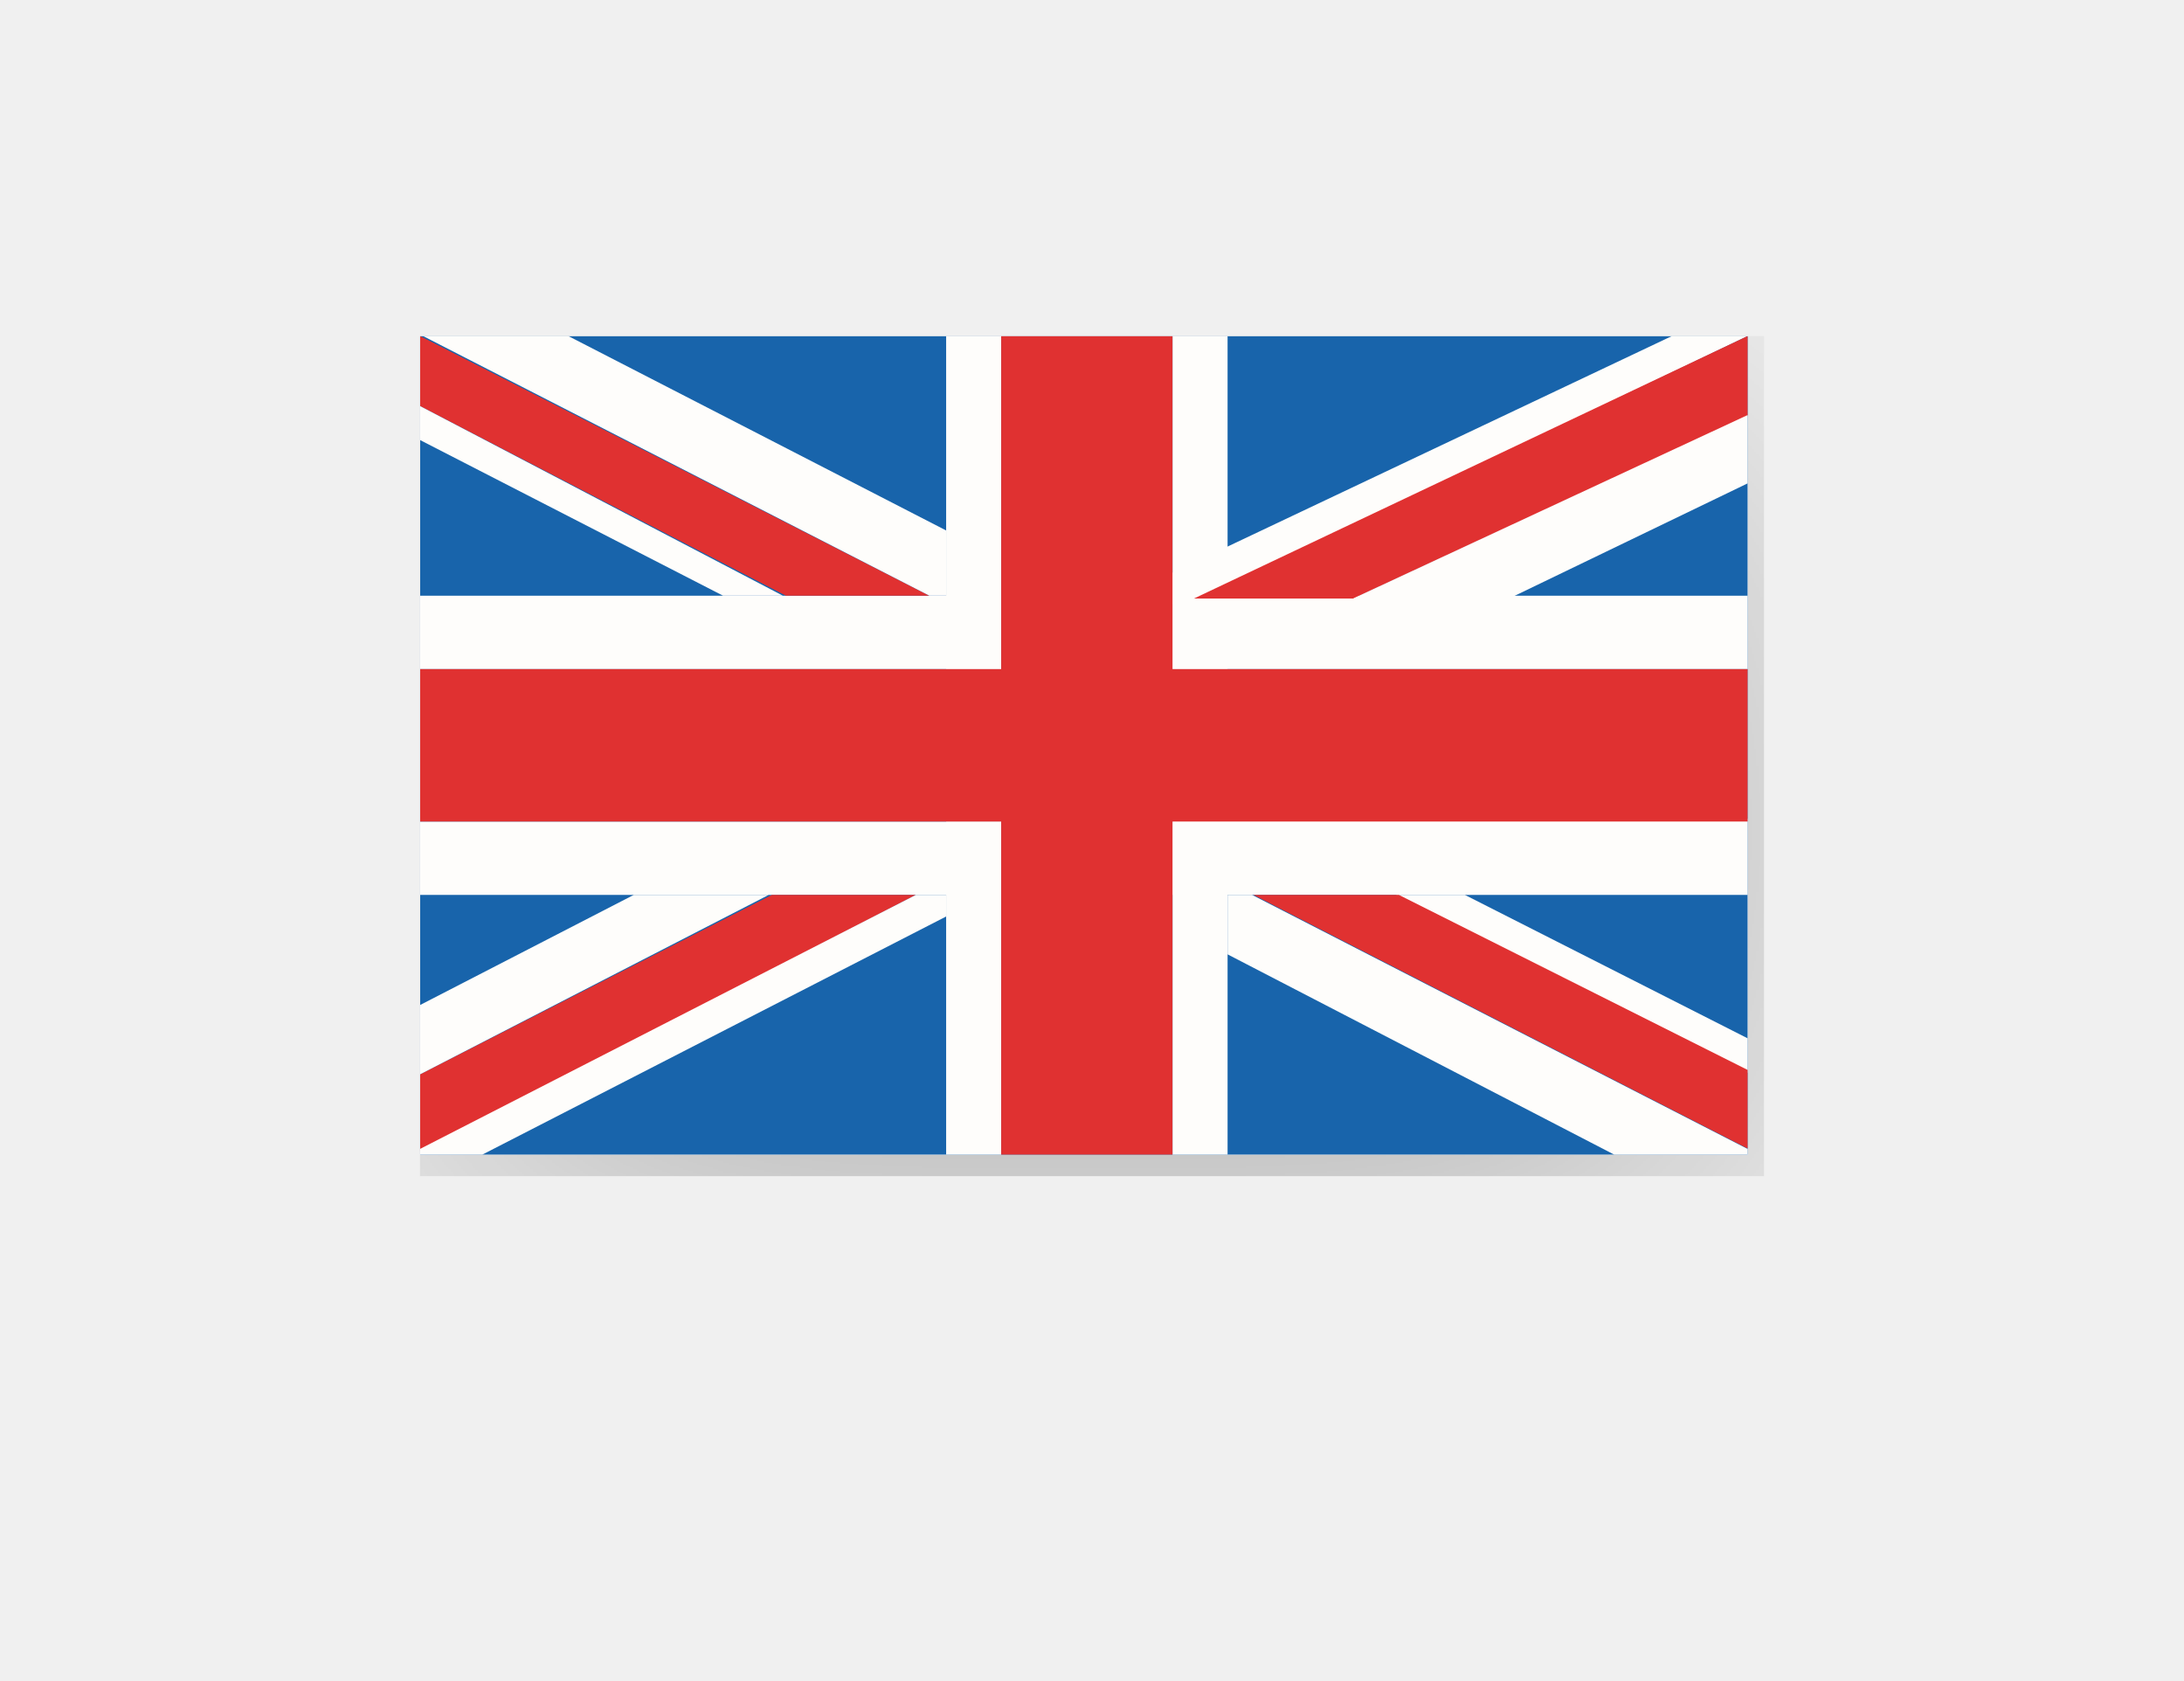
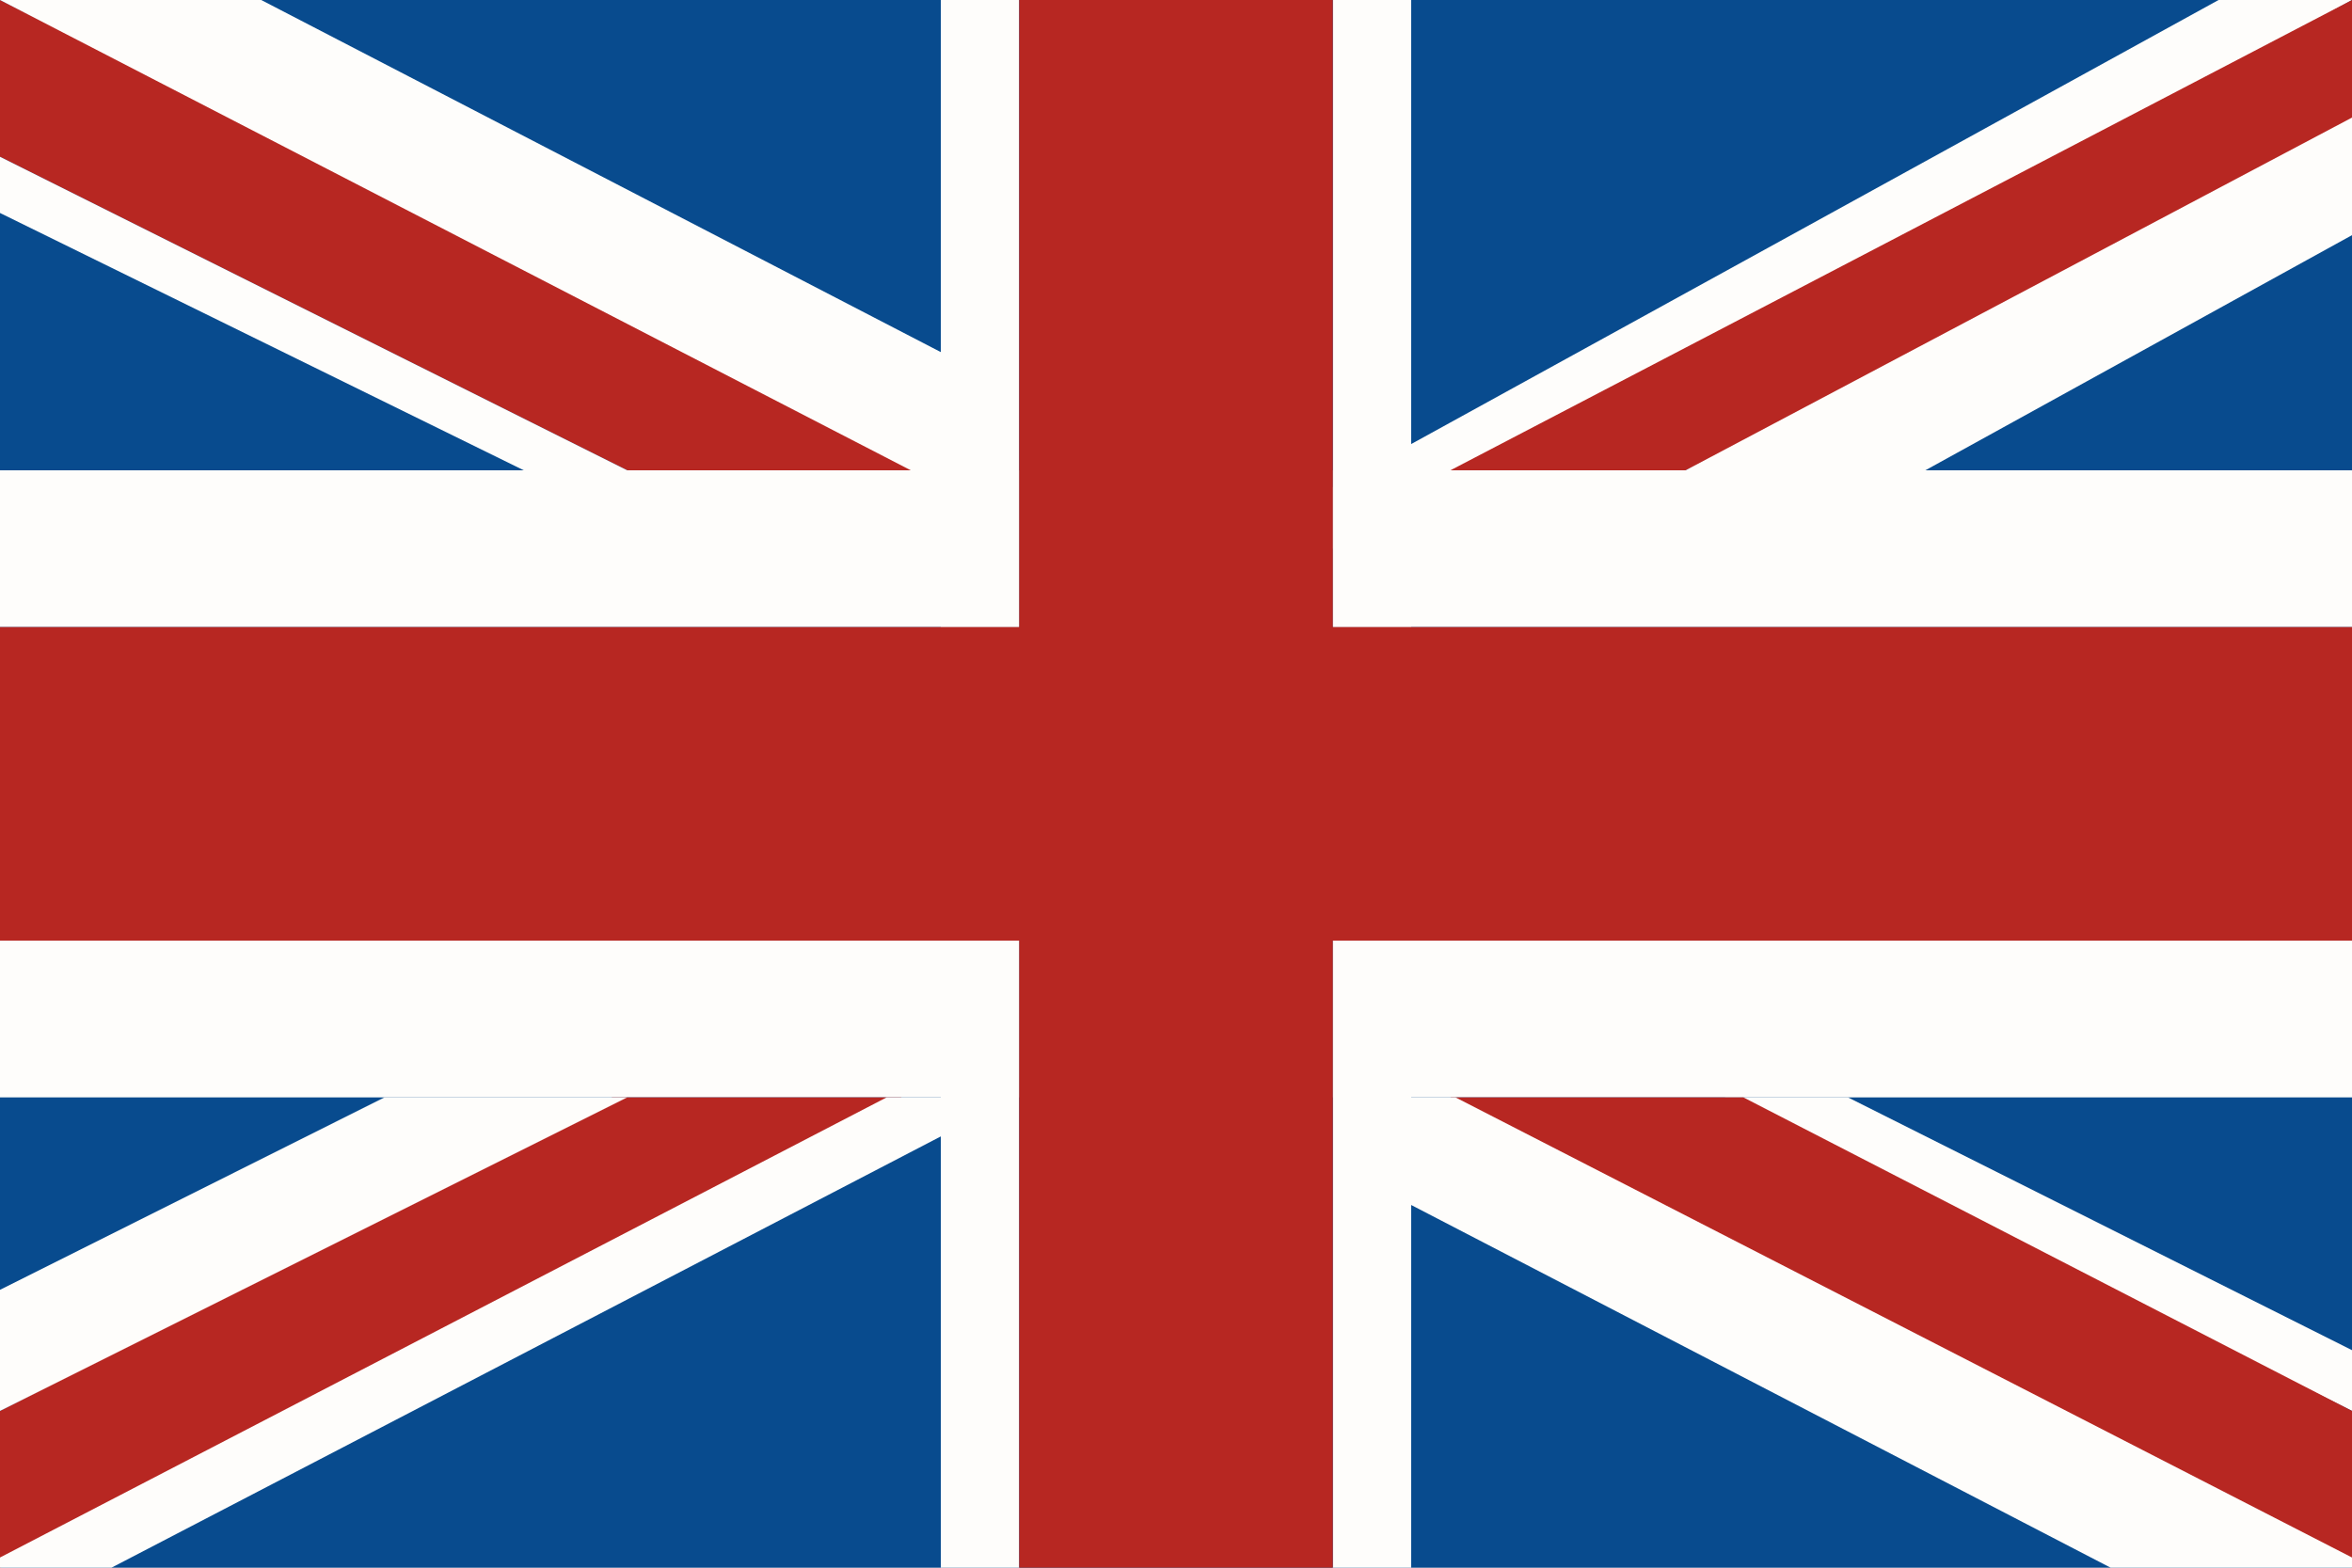
- <svg xmlns="http://www.w3.org/2000/svg" width="78" height="60" viewBox="0 0 78 60" fill="none">
-   <g clip-path="url(#clip0_116_1262)" filter="url(#filter0_d_116_1262)">
-     <path d="M62.414 12H15V41.231H62.414V12Z" fill="#1864AB" />
-     <path d="M35.757 21.273H15V23.894H35.757V21.273Z" fill="#FEFDFB" />
-     <path d="M62.414 21.273H41.875V23.894H62.414V21.273Z" fill="#FEFDFB" />
-     <path d="M62.414 31.957H44.952H41.875V29.236H62.414V31.957Z" fill="#FEFDFB" />
-     <path d="M35.757 29.337H15V31.957H35.757V29.337Z" fill="#FEFDFB" />
-     <path d="M35.757 12H33.791V23.894H35.757V12Z" fill="#FEFDFB" />
-     <path d="M43.842 12H41.875V23.894H43.842V12Z" fill="#FEFDFB" />
-     <path d="M43.842 29.337H41.875V41.23H43.842V29.337Z" fill="#FEFDFB" />
-     <path d="M35.757 29.337H33.791V41.23H35.757V29.337Z" fill="#FEFDFB" />
-     <path d="M41.766 20.501L59.711 12H62.414L42.426 21.576H41.766V20.501Z" fill="#FEFDFB" />
-     <path d="M48.341 21.374L62.414 14.852V12L42.64 21.374H48.341Z" fill="#E03131" />
-     <path d="M53.893 21.374L62.414 17.262V14.822L48.321 21.374H53.893Z" fill="#FEFDFB" />
-     <path d="M52.317 31.957L62.414 37.078V38.308C58.225 36.191 54.039 34.074 49.85 31.957H52.317Z" fill="#FEFDFB" />
-     <path d="M32.709 31.957L15 41.11V38.366L27.568 31.957H32.709Z" fill="#E03131" />
-     <path d="M17.227 41.231L33.791 32.728V31.957H32.709L15 41.029V41.231H17.227Z" fill="#FEFDFB" />
-     <path d="M15 35.891L22.634 31.957H27.454C23.303 34.094 19.151 36.229 15 38.366V35.891Z" fill="#FEFDFB" />
-     <path d="M15 14.5L28.068 21.273H33.194C27.129 18.183 21.066 15.09 15 12V14.5Z" fill="#E03131" />
-     <path d="M33.791 18.943L20.296 12H15.109L33.194 21.273H33.791V18.943Z" fill="#FEFDFB" />
-     <path d="M15 15.713L25.824 21.273H27.961L15 14.5V15.713Z" fill="#FEFDFB" />
-     <path d="M62.414 38.207L49.96 31.957H44.766L62.414 41.015V38.207Z" fill="#E03131" />
-     <path d="M62.414 41.029V41.231H57.649L43.842 34.08V31.957H44.716L62.414 41.029Z" fill="#FEFDFB" />
-     <path d="M62.414 23.894H15V29.337H62.414V23.894Z" fill="#E03131" />
-     <path d="M41.875 12H35.757V41.231H41.875V12Z" fill="#E03131" />
-   </g>
-   <defs>
-     <filter id="filter0_d_116_1262" x="0" y="0" width="78" height="60" filterUnits="userSpaceOnUse" color-interpolation-filters="sRGB">
-       <feFlood flood-opacity="0" result="BackgroundImageFix" />
-       <feColorMatrix in="SourceAlpha" type="matrix" values="0 0 0 0 0 0 0 0 0 0 0 0 0 0 0 0 0 0 127 0" result="hardAlpha" />
-       <feOffset dy="3" />
-       <feGaussianBlur stdDeviation="7.5" />
-       <feComposite in2="hardAlpha" operator="out" />
-       <feColorMatrix type="matrix" values="0 0 0 0 0 0 0 0 0 0 0 0 0 0 0 0 0 0 0.25 0" />
-       <feBlend mode="normal" in2="BackgroundImageFix" result="effect1_dropShadow_116_1262" />
-       <feBlend mode="normal" in="SourceGraphic" in2="effect1_dropShadow_116_1262" result="shape" />
-     </filter>
-     <clipPath id="clip0_116_1262">
-       <rect width="48" height="30" fill="white" transform="translate(15 12)" />
-     </clipPath>
-   </defs>
+ <svg xmlns="http://www.w3.org/2000/svg" width="30" height="20" viewBox="0 0 30 20" fill="none">
+   <path d="M30 0H0V20H30V0Z" fill="#084B8E" />
+   <path d="M13 6H0V8H13V6Z" fill="#FEFDFB" />
+   <path d="M30 6H17V8H30V6Z" fill="#FEFDFB" />
+   <path d="M30 14H18.947H17V12H30V14Z" fill="#FEFDFB" />
+   <path d="M13 12H0V14H13V12Z" fill="#FEFDFB" />
+   <path d="M13 0H12V8H13V0Z" fill="#FEFDFB" />
+   <path d="M18 0H17V8H18V0Z" fill="#FEFDFB" />
+   <path d="M18 12H17V20H18V12Z" fill="#FEFDFB" />
+   <path d="M13 12H12V20H13V12Z" fill="#FEFDFB" />
+   <path d="M17 6.215L28.298 0H30L17.416 7H17V6.215Z" fill="#FEFDFB" />
+   <path d="M21.5 6L30 2V0L18.5 6H21.5Z" fill="#B72722" />
+   <path d="M24.558 6L30 3V1.5L21.5 6H24.558Z" fill="#FEFDFB" />
+   <path d="M23.571 14L30 17.225V18C27.333 16.667 24.667 15.333 22 14H23.571Z" fill="#FEFDFB" />
+   <path d="M11.5 14L0 20V18L7.807 14H11.5Z" fill="#B72722" />
+   <path d="M1.422 20L12 14.498V14H11.309L0 19.87V20H1.422Z" fill="#FEFDFB" />
+   <path d="M0 16.455L4.904 14H8C5.333 15.334 2.667 16.666 0 18V16.455Z" fill="#FEFDFB" />
+   <path d="M0 2L8 6H12C8 4 4 2 0 0V2Z" fill="#B72722" />
+   <path d="M12 4.492L3.332 0H0L11.617 6H12V4.492Z" fill="#FEFDFB" />
+   <path d="M0 2.717L6.681 6H8L0 2V2.717Z" fill="#FEFDFB" />
+   <path d="M30 18L22.237 14H18.5L30 20V18Z" fill="#B72722" />
+   <path d="M30 19.87V20H26.921L18 15.373V14H18.565L30 19.87Z" fill="#FEFDFB" />
+   <path d="M30 8H0V12H30V8Z" fill="#B72722" />
+   <path d="M17 0H13V20H17V0Z" fill="#B72722" />
</svg>
